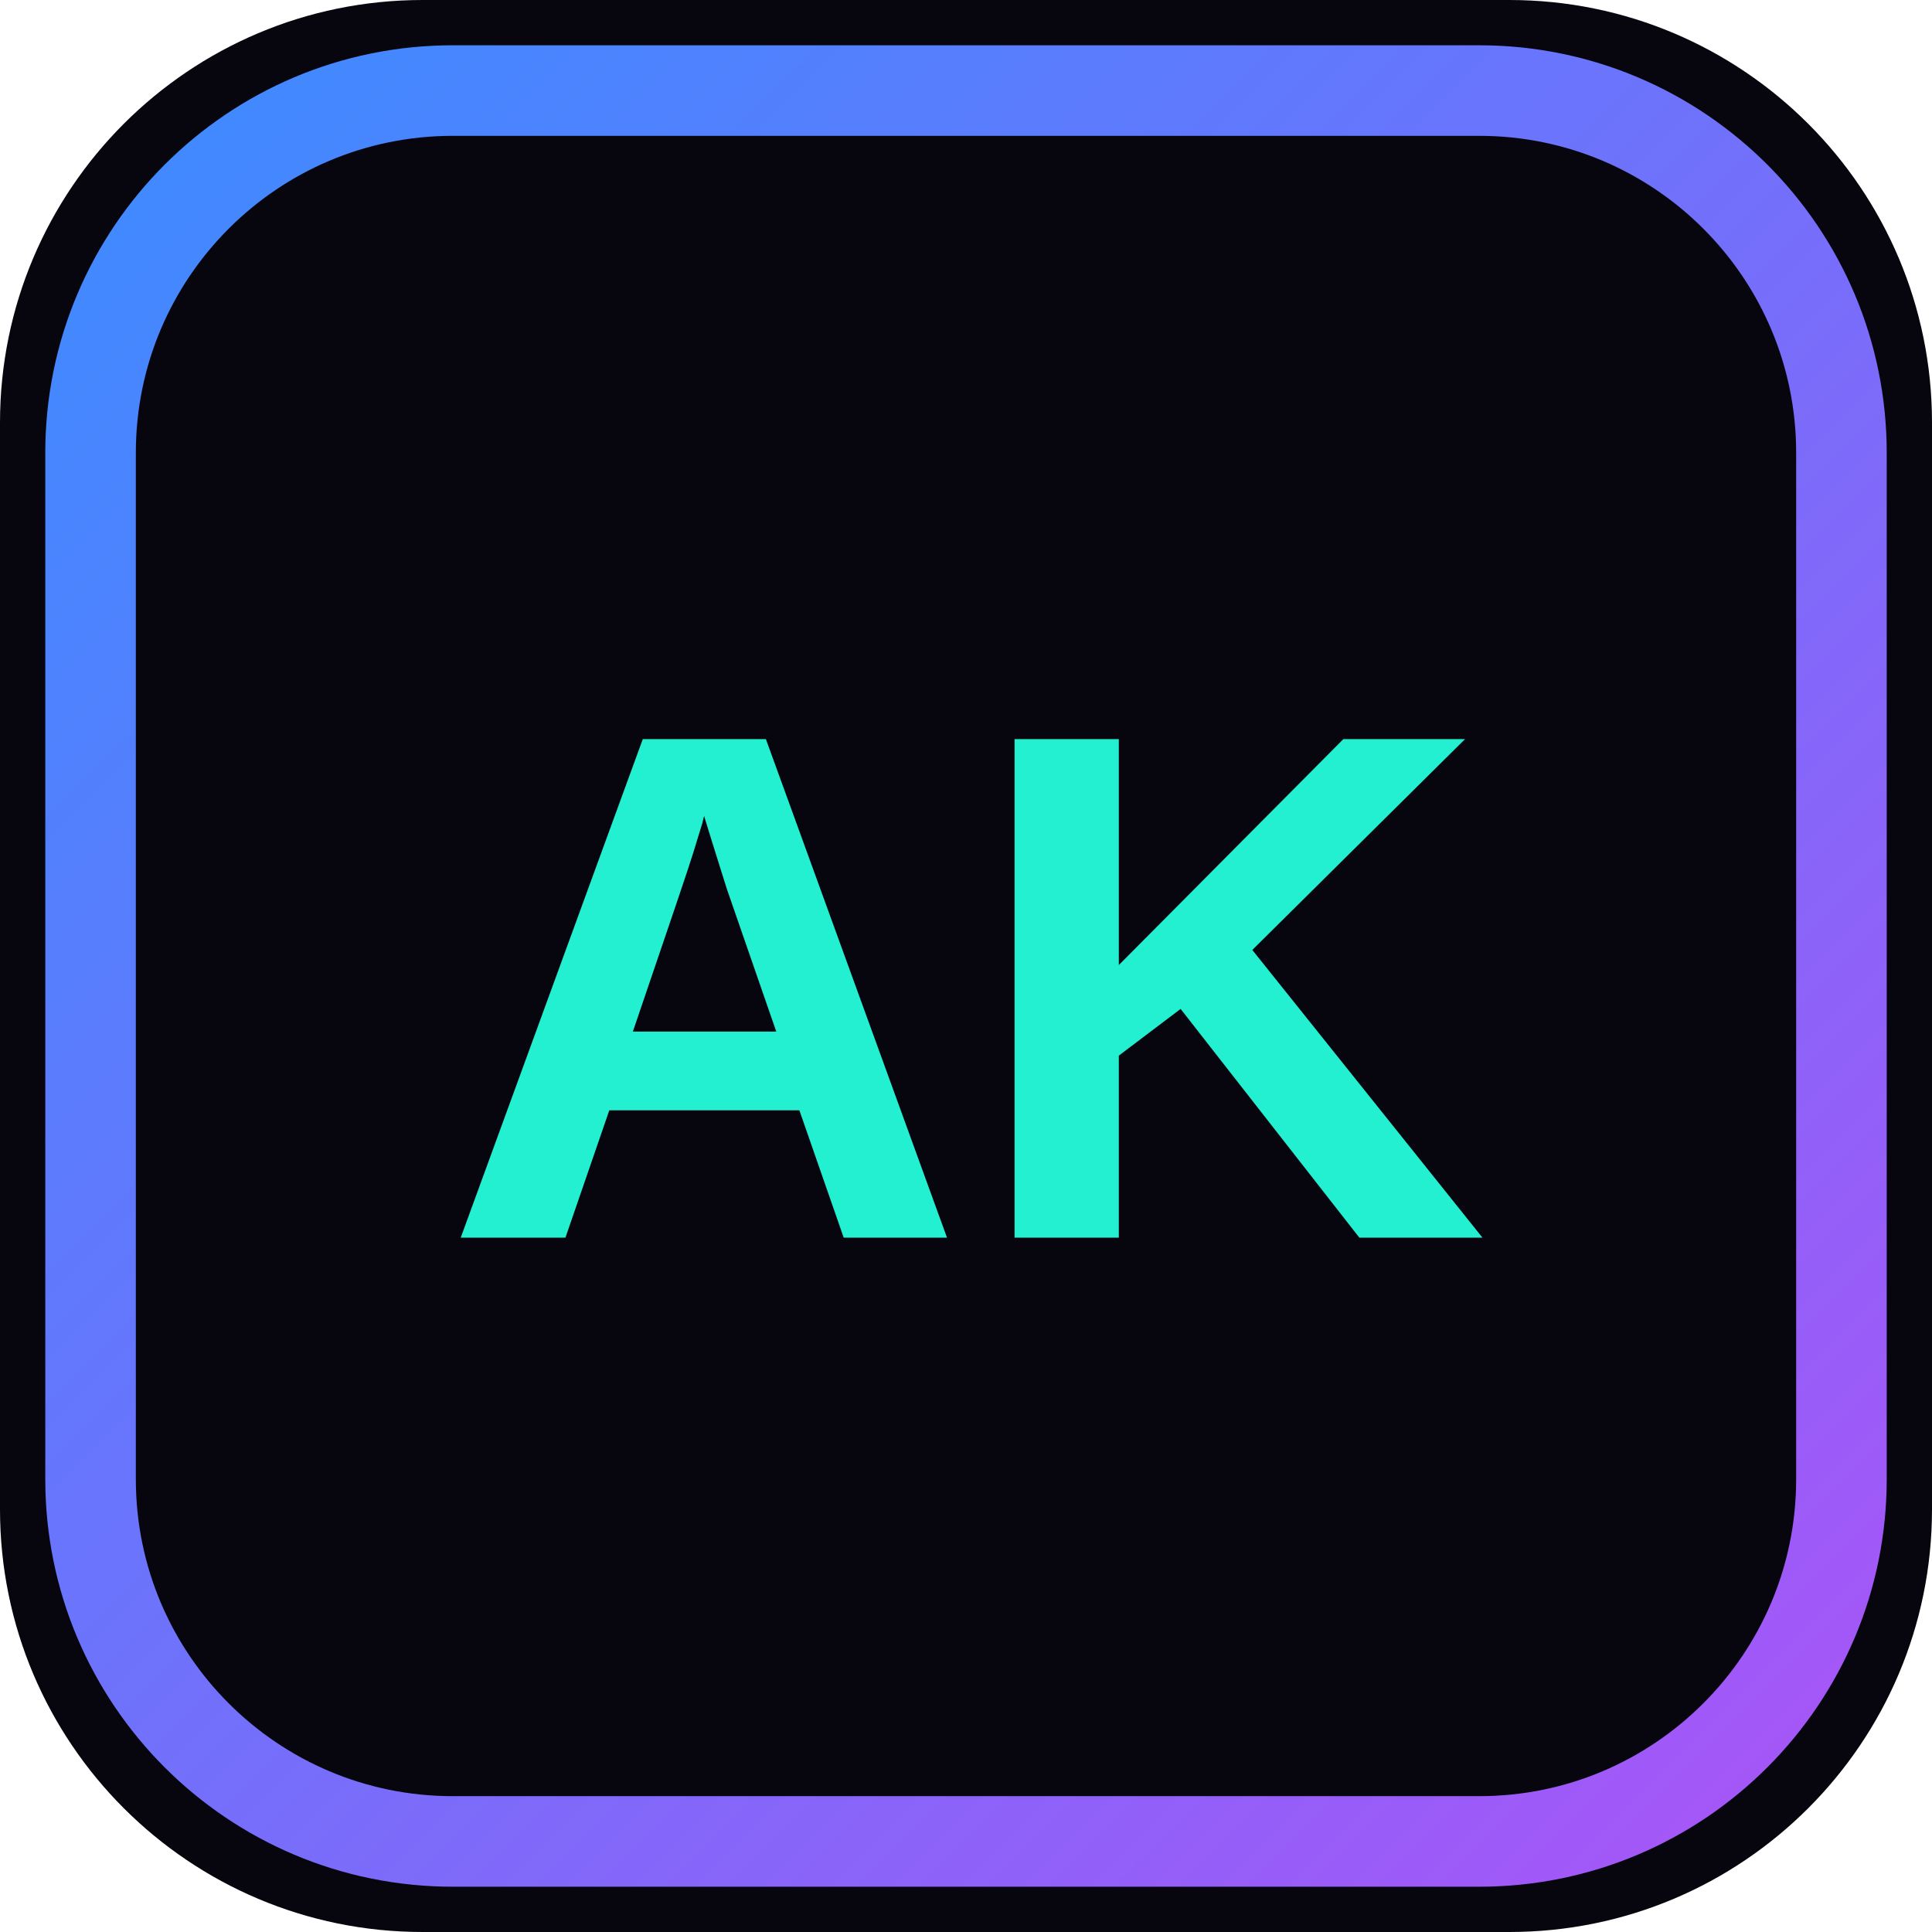
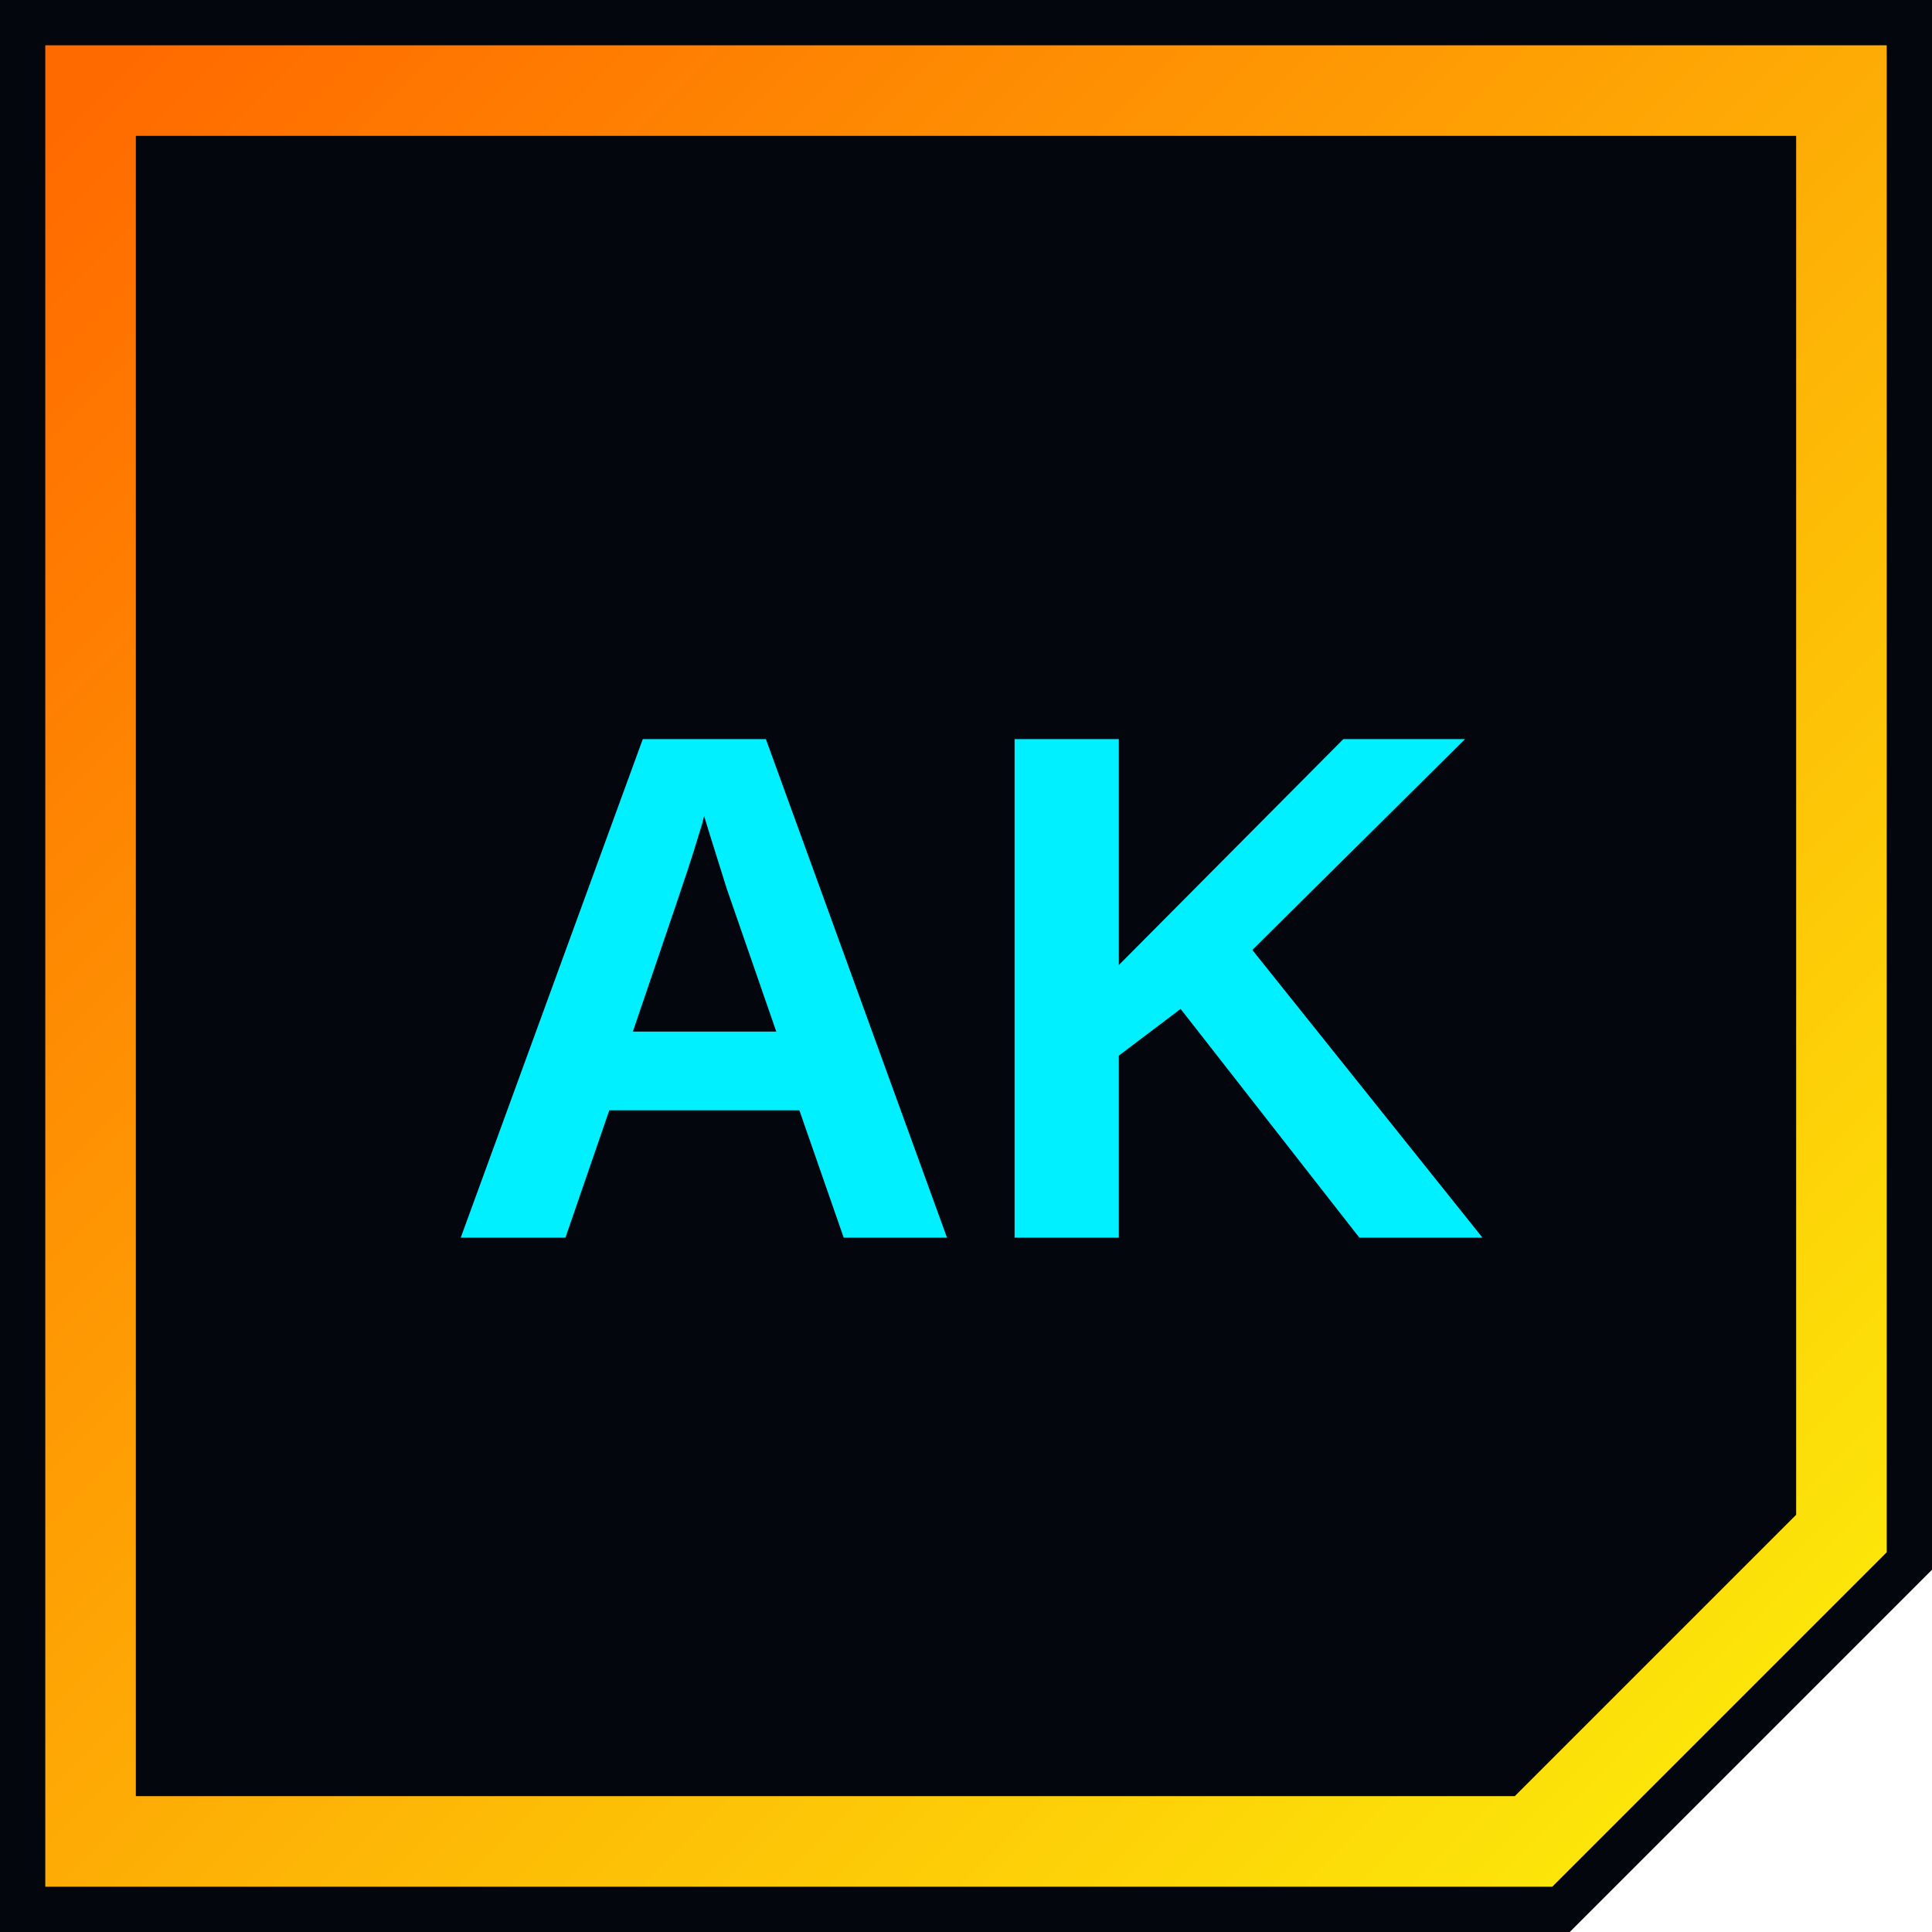
<svg xmlns="http://www.w3.org/2000/svg" viewBox="0 0 64 64">
  <defs>
    <linearGradient id="g" x1="0" y1="0" x2="1" y2="1">
-       <stop offset="0" stop-color="#3d8bff" />
-       <stop offset="1" stop-color="#a855f7" />
+       <stop offset="0" stop-color="#ff6a00" />
+       <stop offset="1" stop-color="#fcee0a" />
    </linearGradient>
  </defs>
-   <rect width="64" height="64" rx="14" fill="#07060f" />
-   <rect x="3" y="3" width="58" height="58" rx="12" fill="none" stroke="url(#g)" stroke-width="3" />
-   <text x="32" y="41" text-anchor="middle" font-family="system-ui, -apple-system, Segoe UI, Arial, sans-serif" font-size="24" font-weight="800" fill="#22f0d0">AK</text>
+   <path d="M0 0H64V52L52 64H0Z" fill="#04060d" />
+   <path d="M3 3H61V50.8L50.8 61H3Z" fill="none" stroke="url(#g)" stroke-width="3" />
+   <text x="32" y="41" text-anchor="middle" font-family="system-ui, -apple-system, Segoe UI, Arial, sans-serif" font-size="24" font-weight="800" fill="#00f0ff">AK</text>
</svg>
